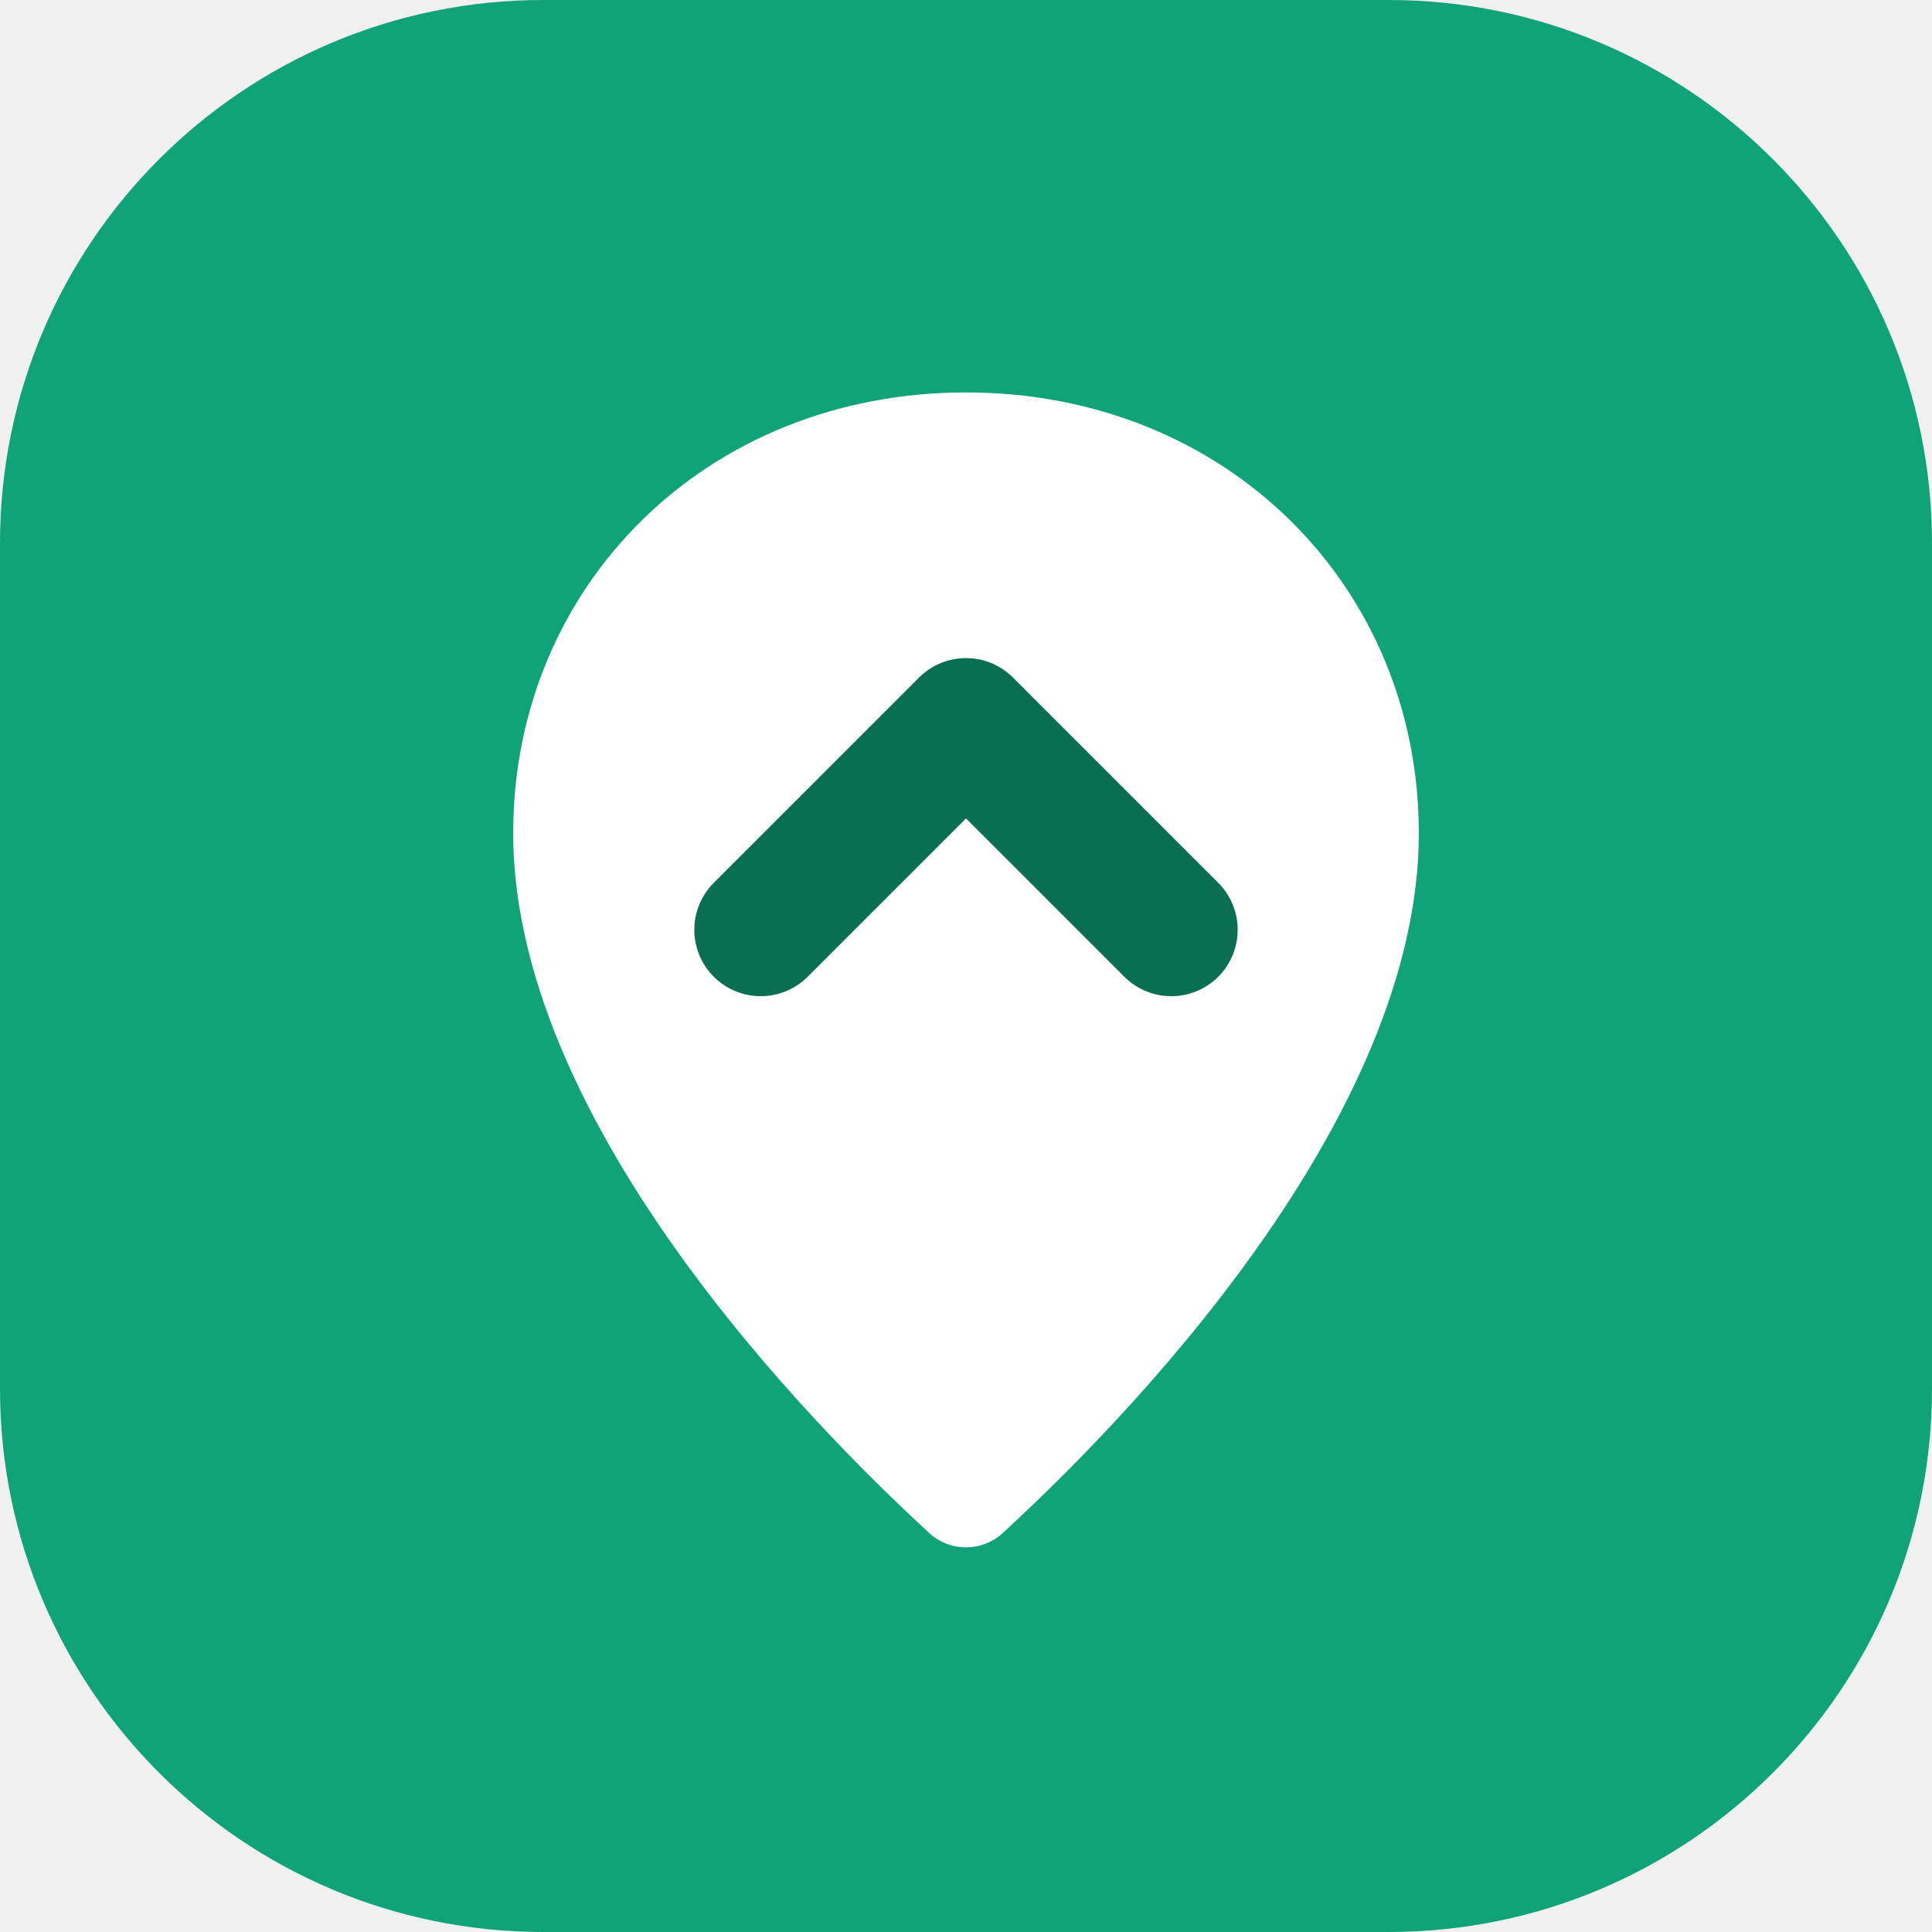
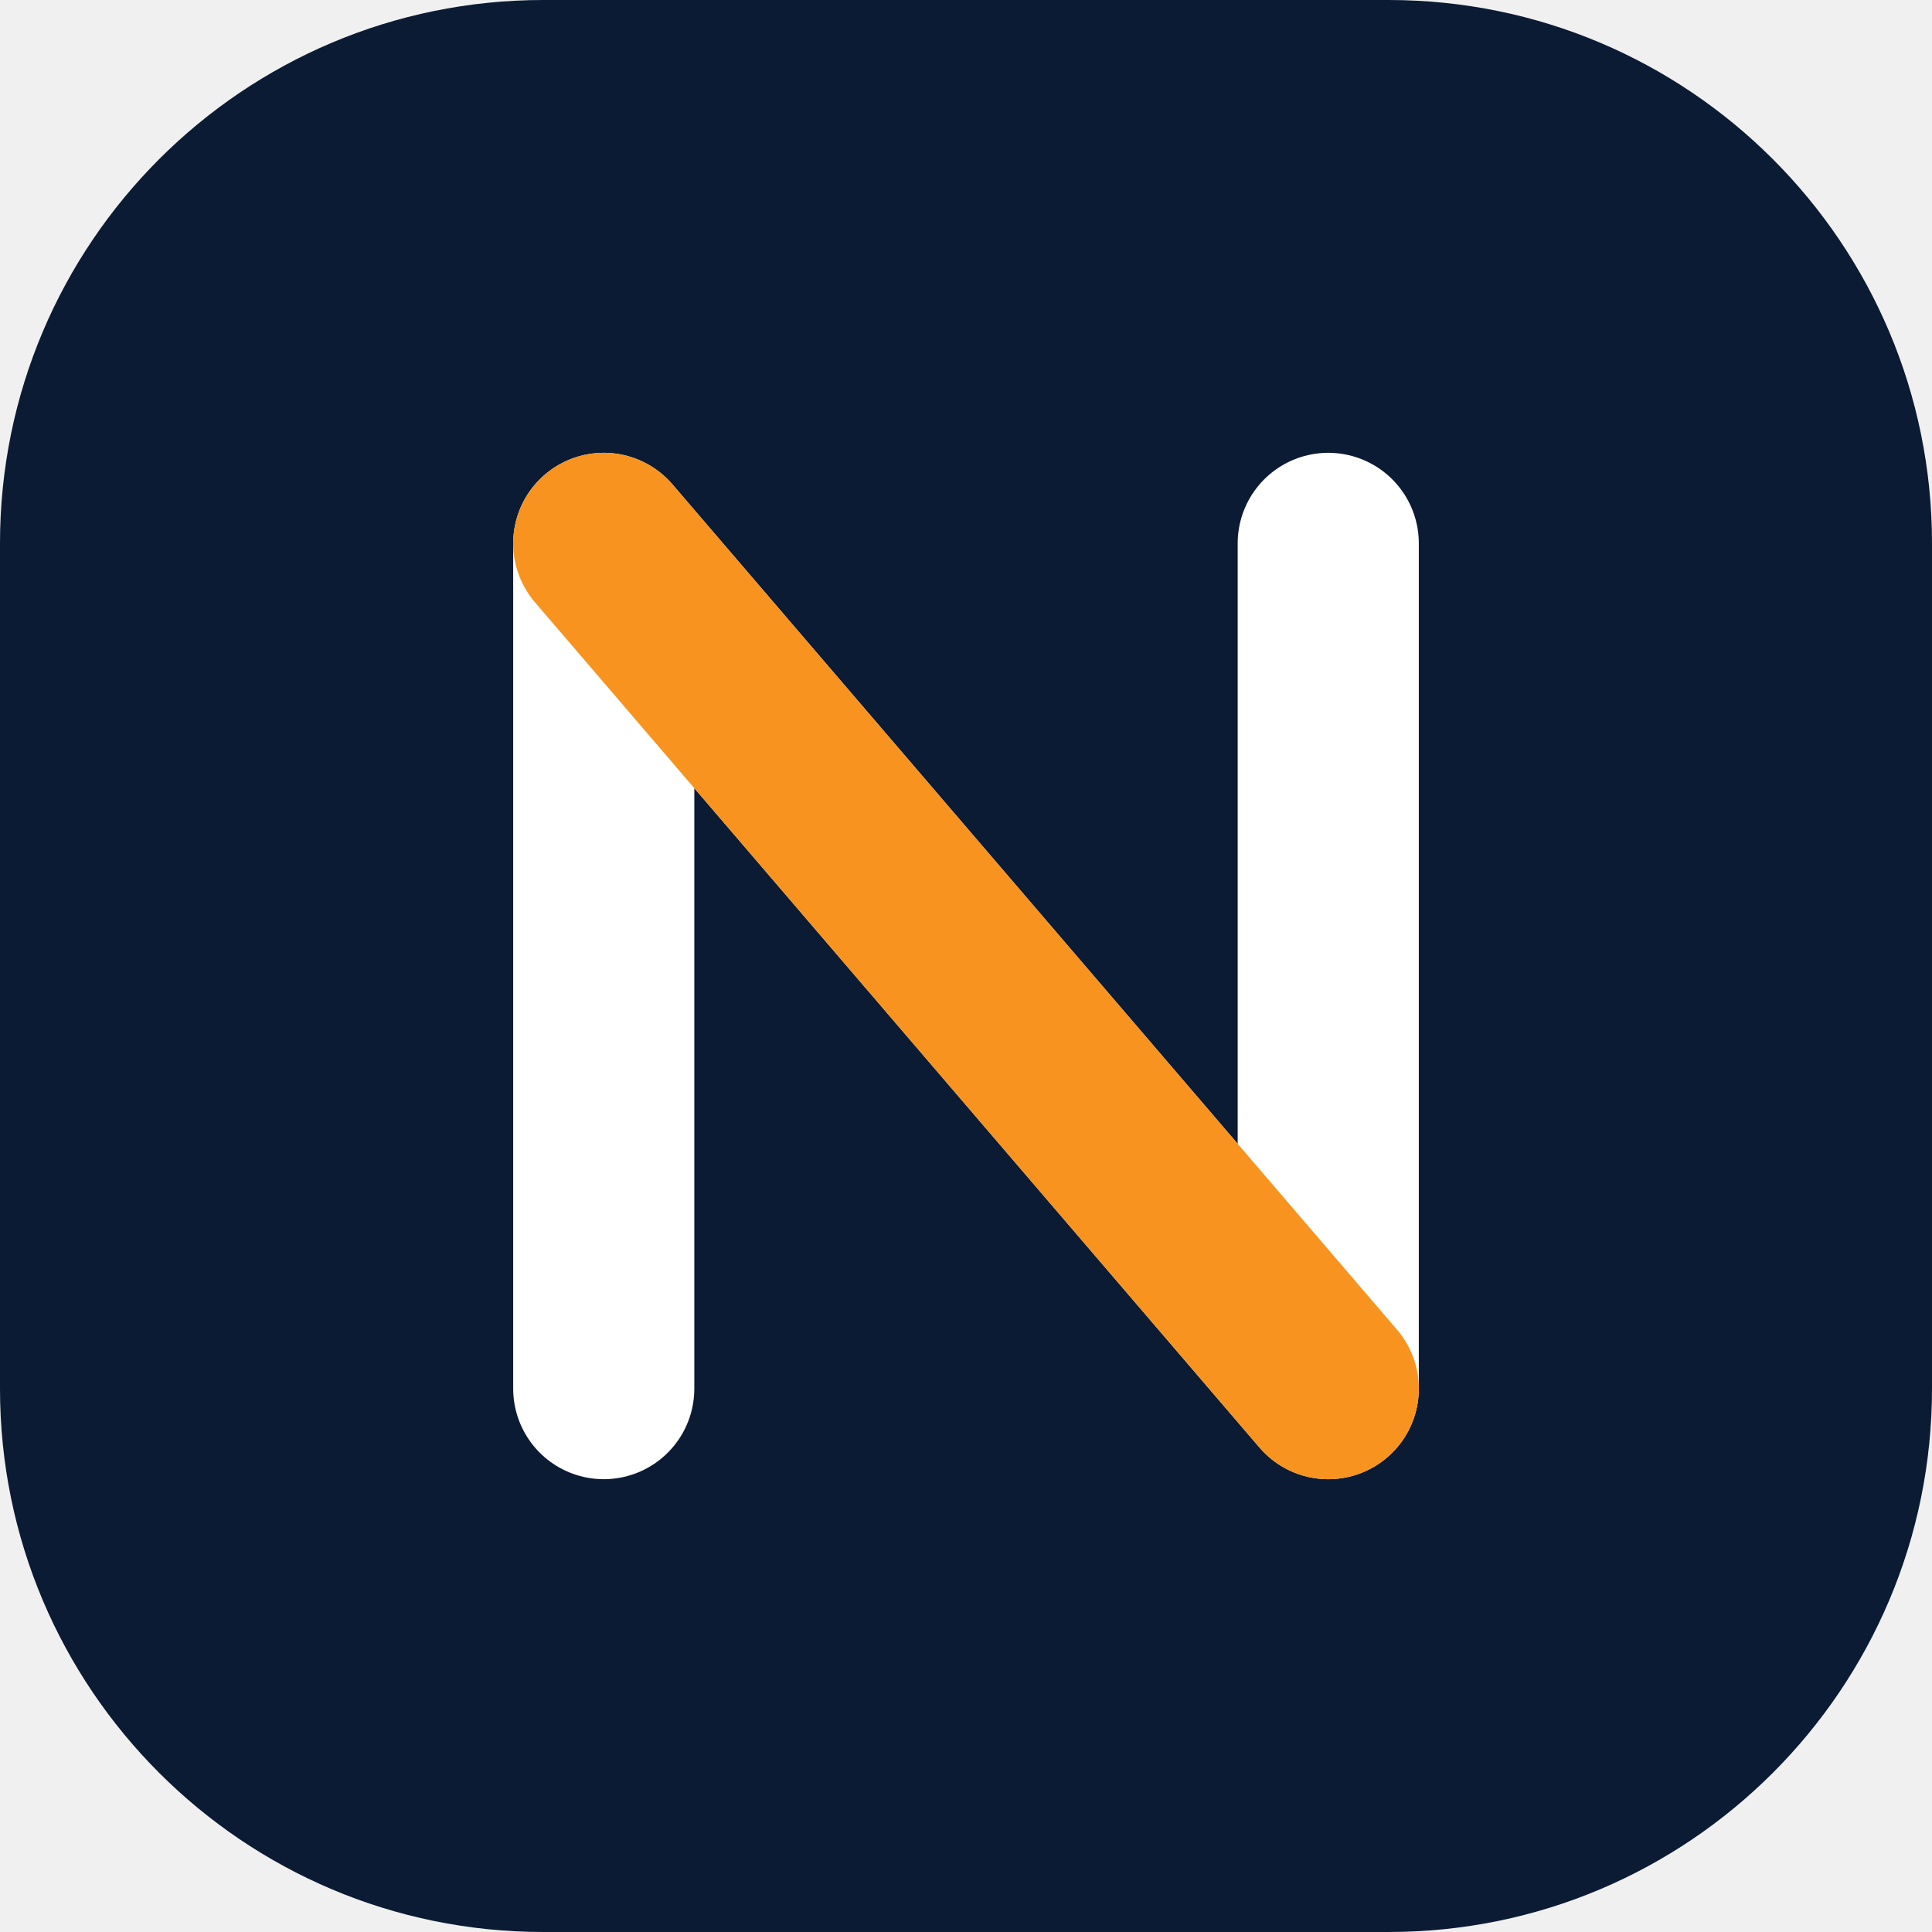
<svg xmlns="http://www.w3.org/2000/svg" viewBox="0 0 32 32">
-   <rect width="32" height="32" rx="9" fill="#10a37a" />
-   <path d="M16 6.5c-4.3 0-7.5 3.2-7.5 7.3 0 5.1 5.6 10.4 6.9 11.6a.9.9 0 0 0 1.2 0c1.3-1.2 6.9-6.5 6.9-11.6 0-4.1-3.2-7.3-7.5-7.3Z" fill="#fff" />
-   <path d="m12.6 15.4 3.4-3.4 3.4 3.4" fill="none" stroke="#0a6e53" stroke-width="2.2" stroke-linecap="round" stroke-linejoin="round" />
+   <rect width="32" height="32" rx="9" fill="#0b1b33" />
+   <path d="M10 23V9l12 14V9" fill="none" stroke="#ffffff" stroke-width="3" stroke-linecap="round" stroke-linejoin="round" />
+   <path d="M10 9l12 14" fill="none" stroke="#f7931e" stroke-width="3" stroke-linecap="round" />
</svg>
